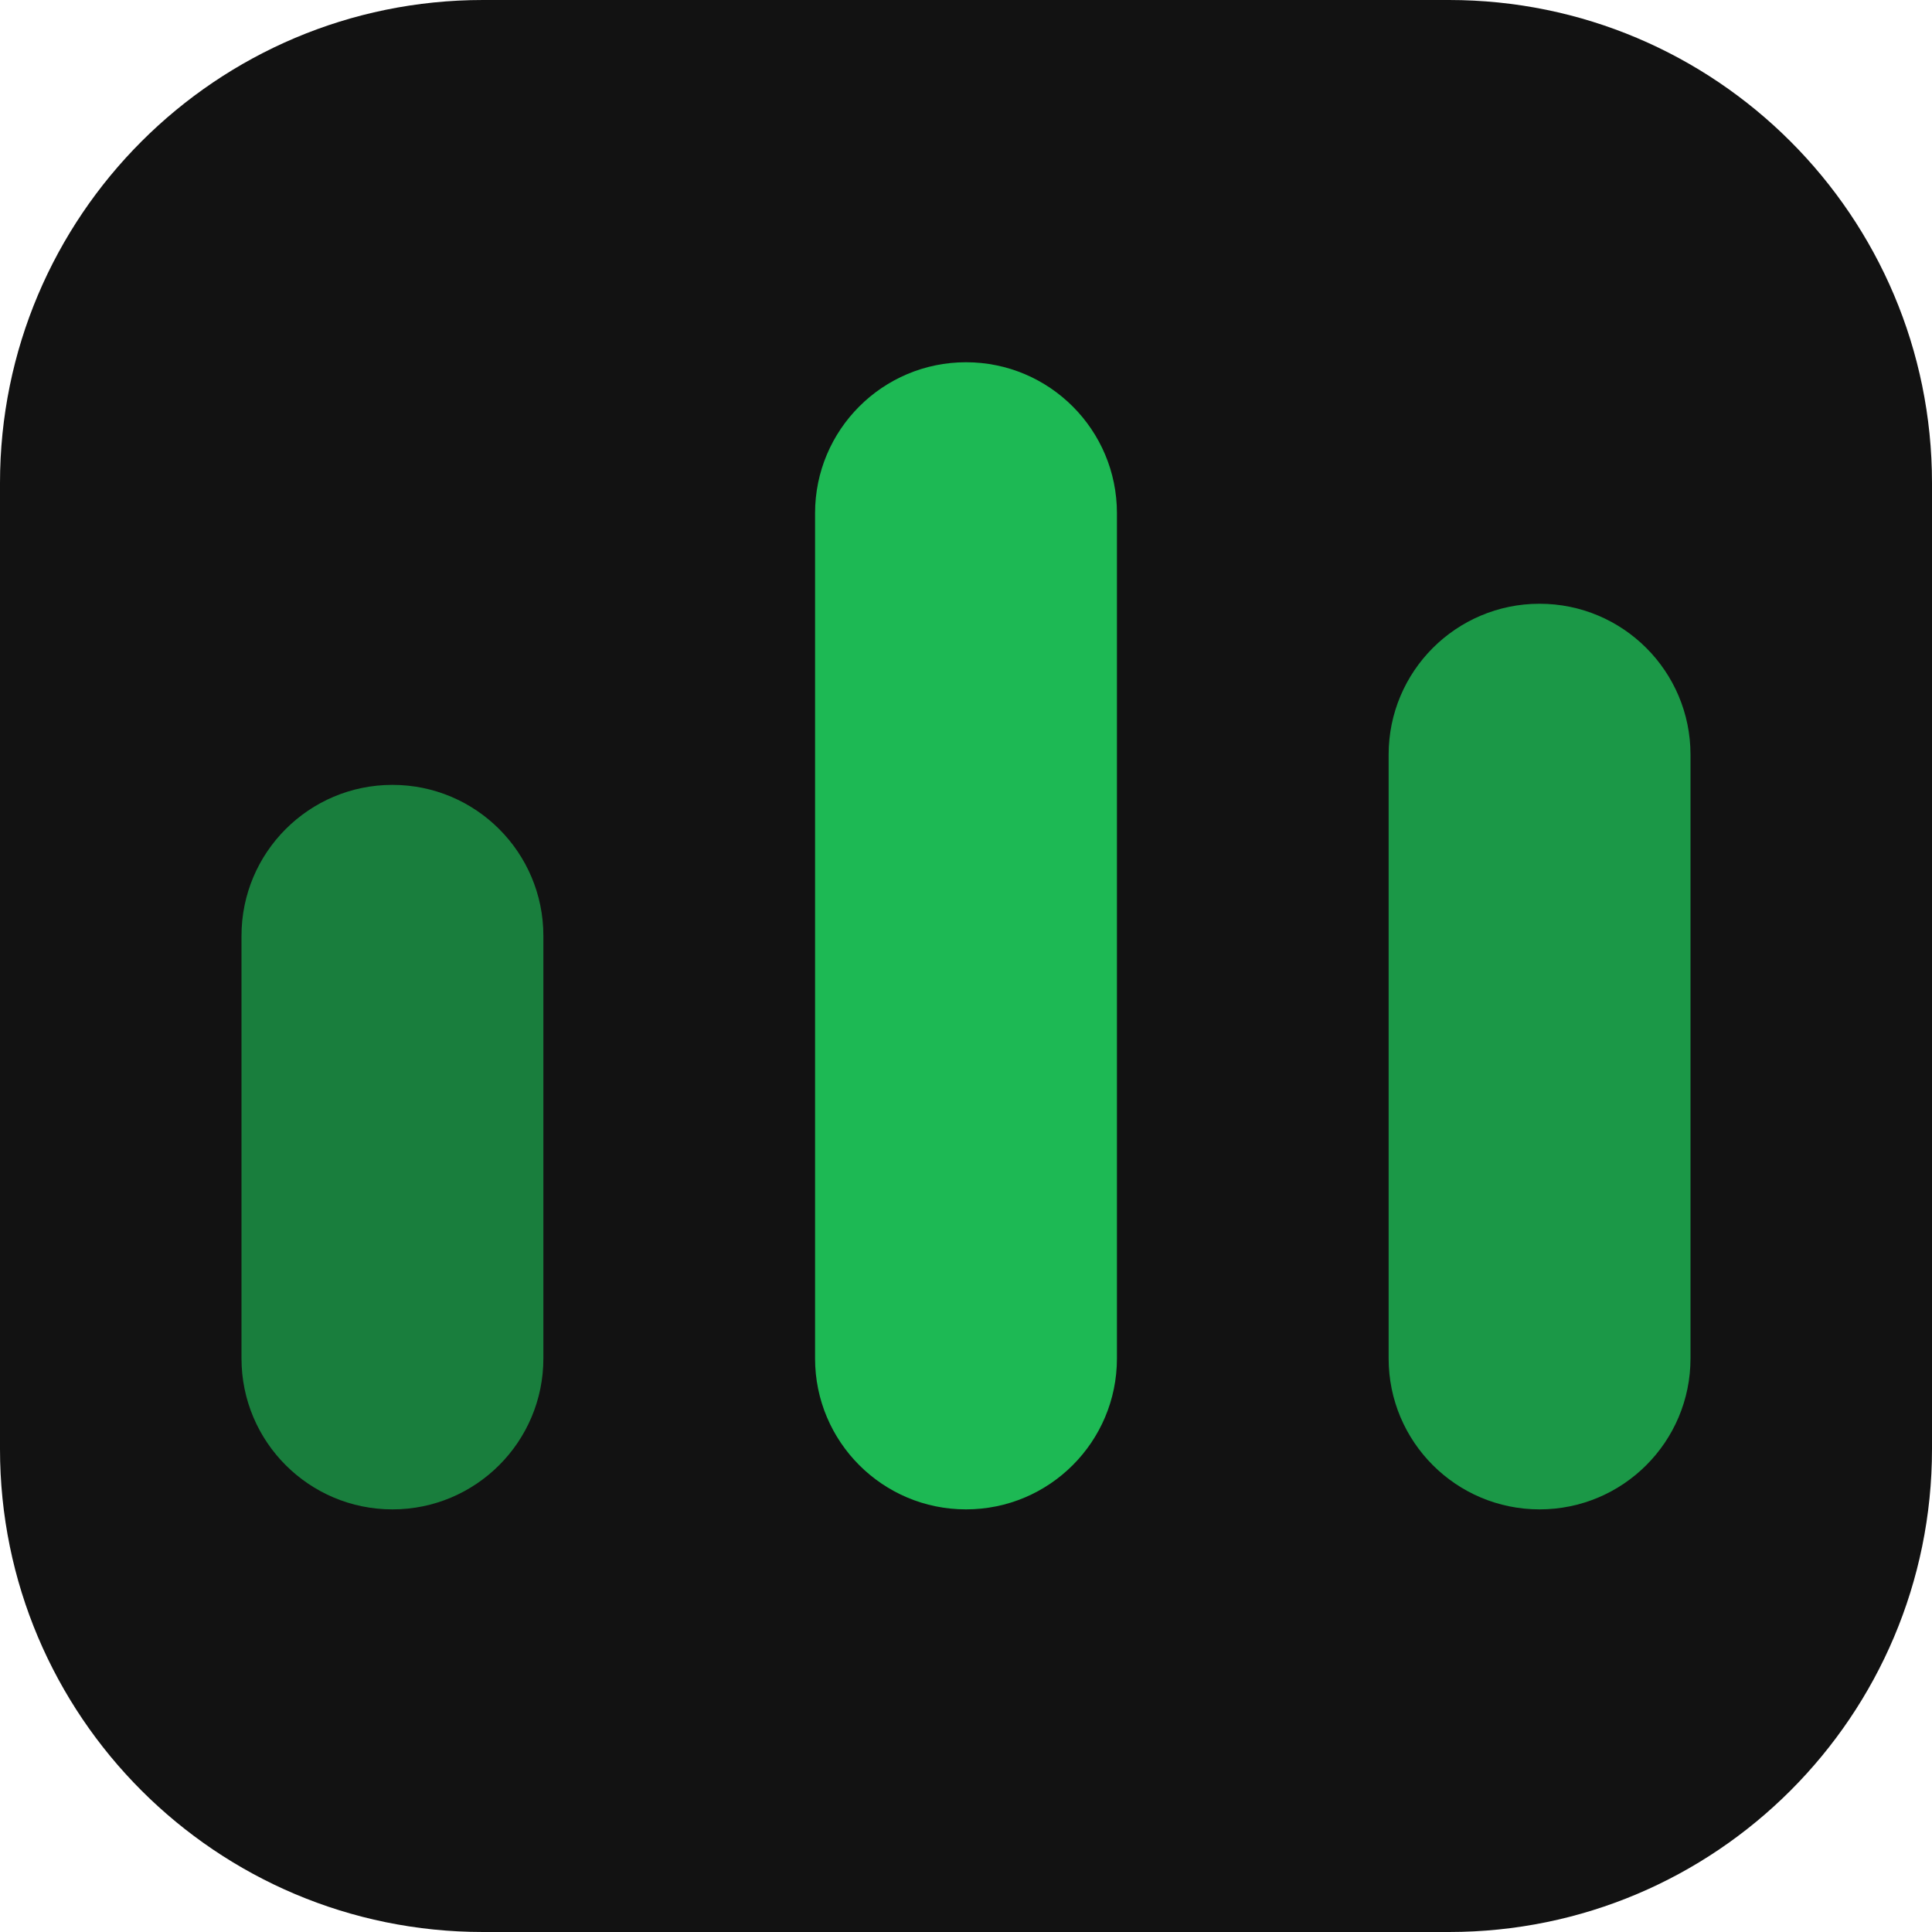
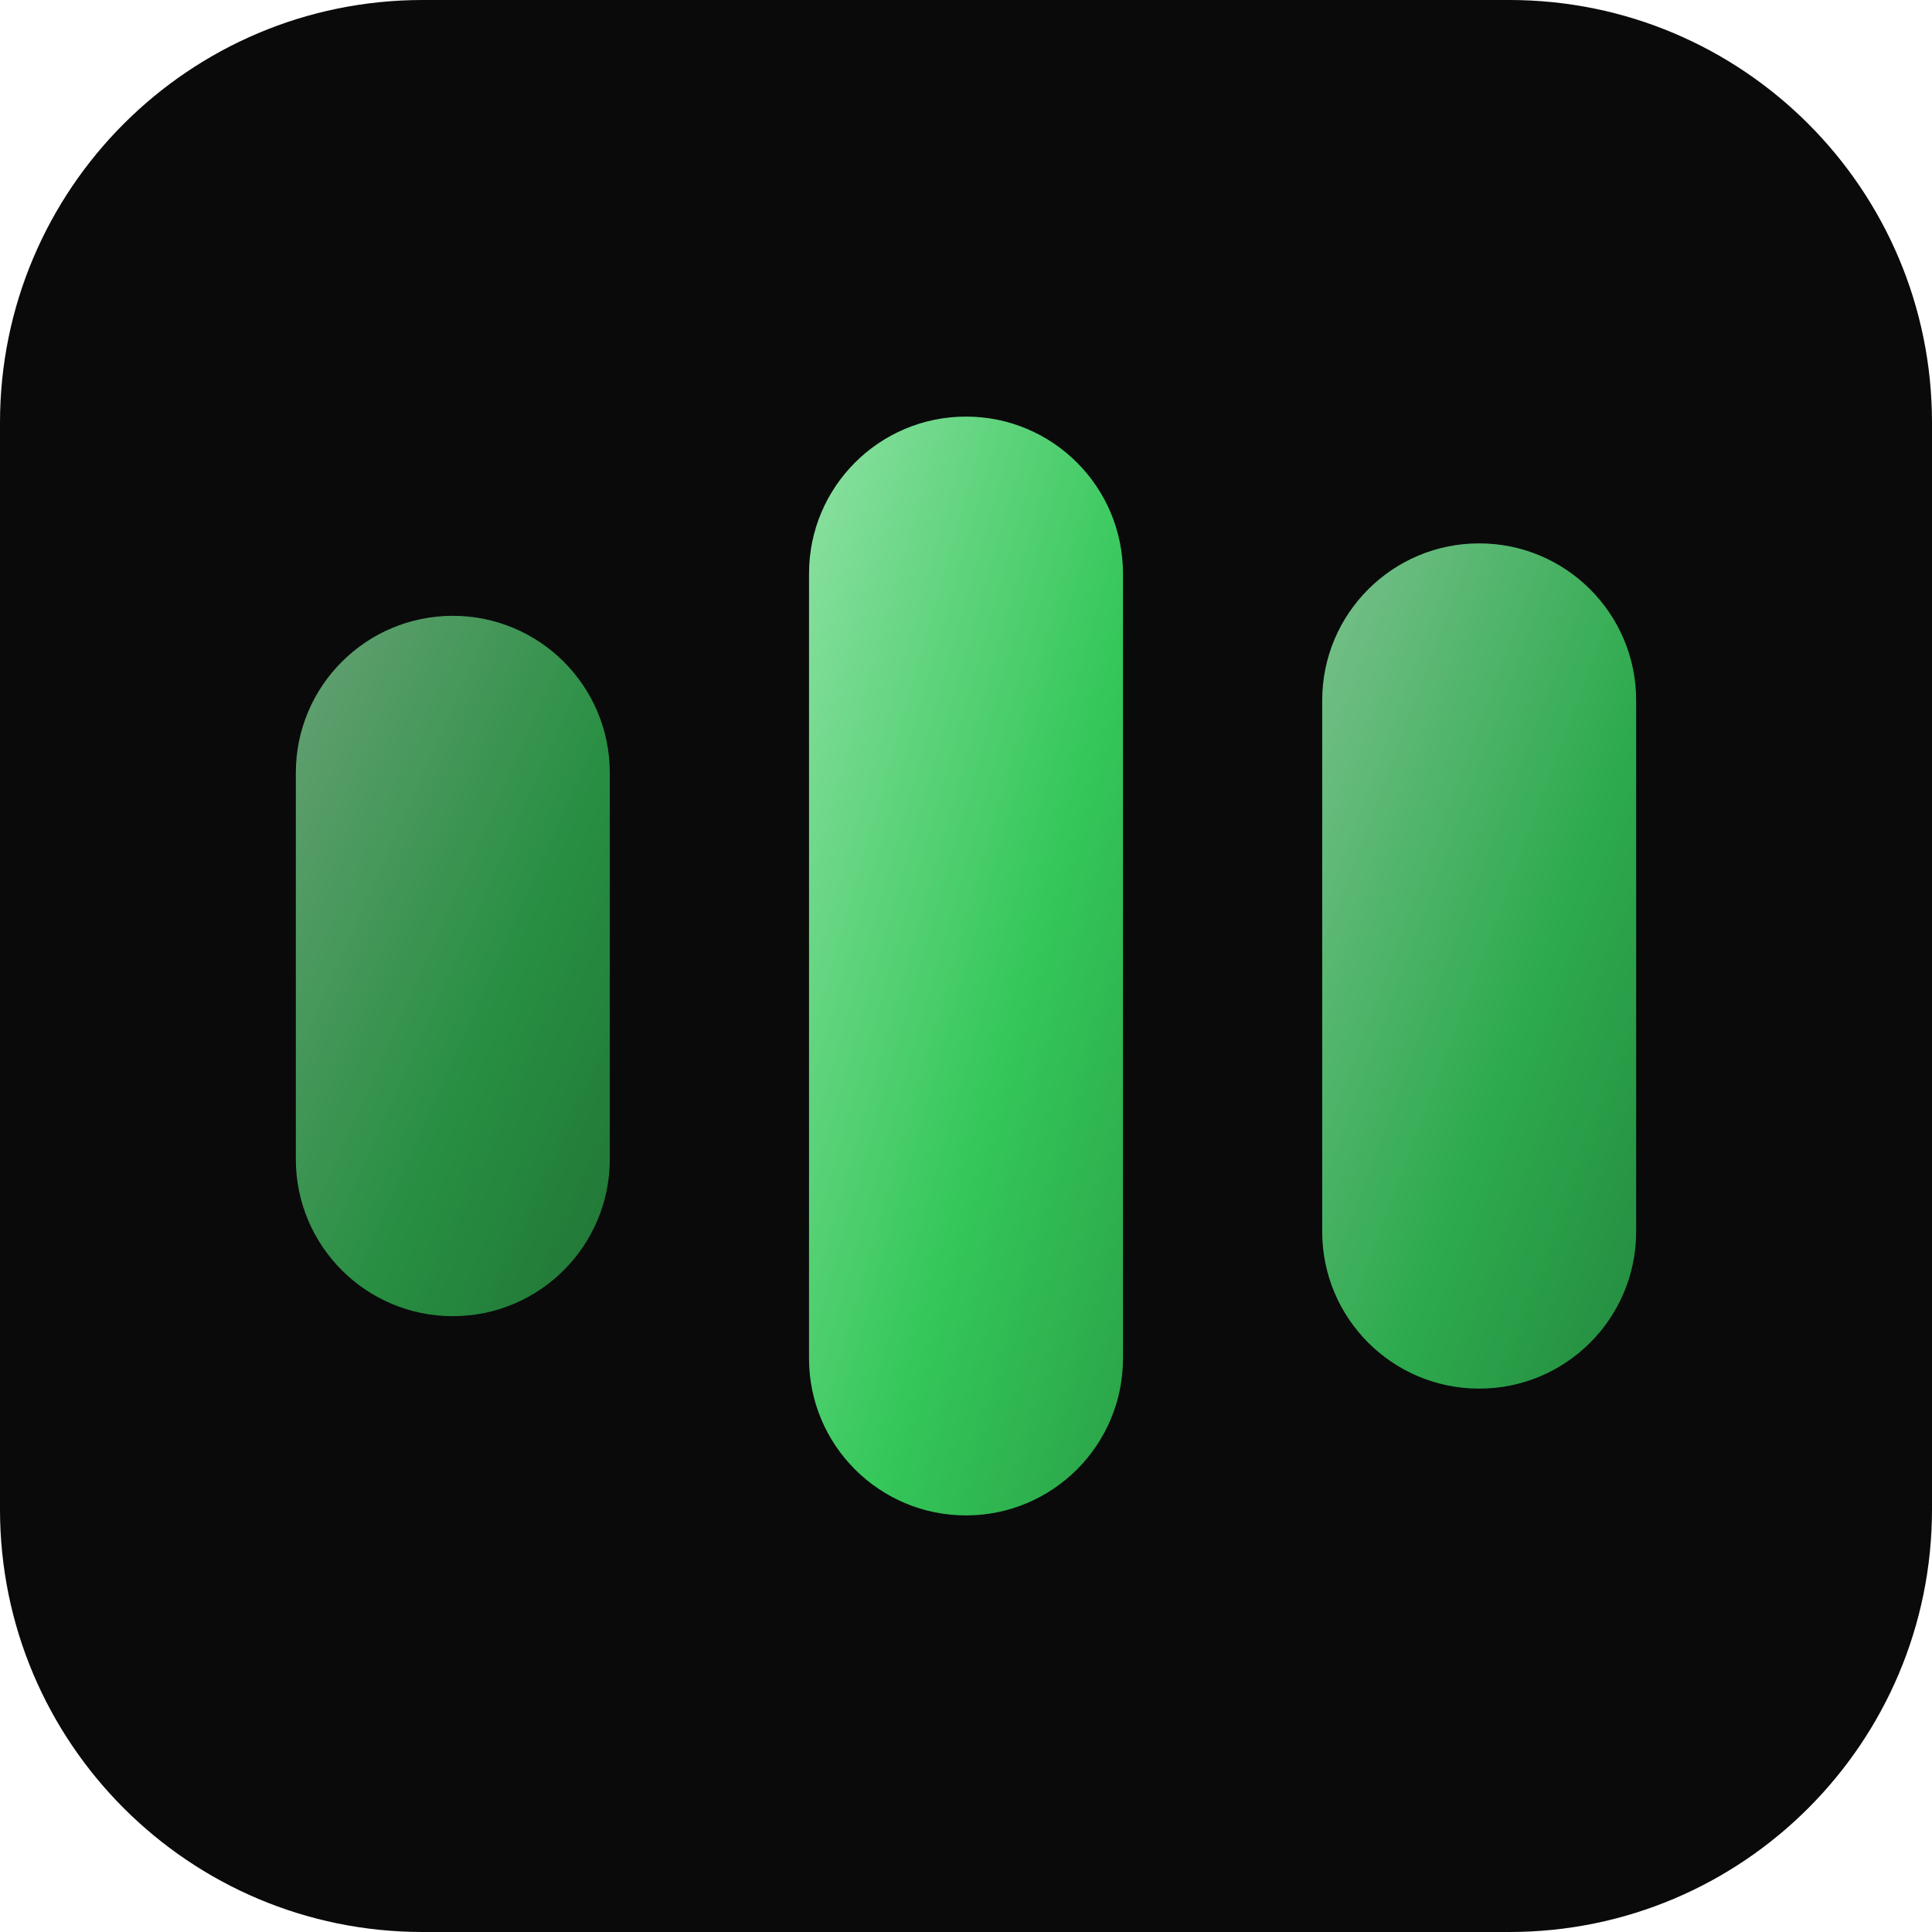
<svg xmlns="http://www.w3.org/2000/svg" viewBox="0 0 32 32">
-   <rect width="32" height="32" rx="8" fill="#121212" />
-   <rect x="4" y="13" width="5" height="12" rx="2.5" fill="#1DB954" opacity="0.65" />
-   <rect x="13.5" y="6" width="5" height="19" rx="2.5" fill="#1DB954" />
-   <rect x="23" y="10" width="5" height="15" rx="2.5" fill="#1DB954" opacity="0.8" />
+   <defs>
+     <linearGradient id="g" x1="0" y1="0" x2="1" y2="1">
+       <stop offset="0%" stop-color="#8EE1A3" />
+       <stop offset="60%" stop-color="#34C759" />
+       <stop offset="100%" stop-color="#2AA248" />
+     </linearGradient>
+   </defs>
+   <rect width="32" height="32" rx="7" fill="#0A0A0B" />
+   <g fill="url(#g)">
+     <rect x="4.9" y="10.2" width="5.2" height="11.6" rx="2.6" opacity="0.7" />
+     <rect x="13.4" y="6.9" width="5.2" height="18.2" rx="2.6" />
+     <rect x="21.9" y="9" width="5.2" height="14" rx="2.6" opacity="0.85" />
+   </g>
</svg>
